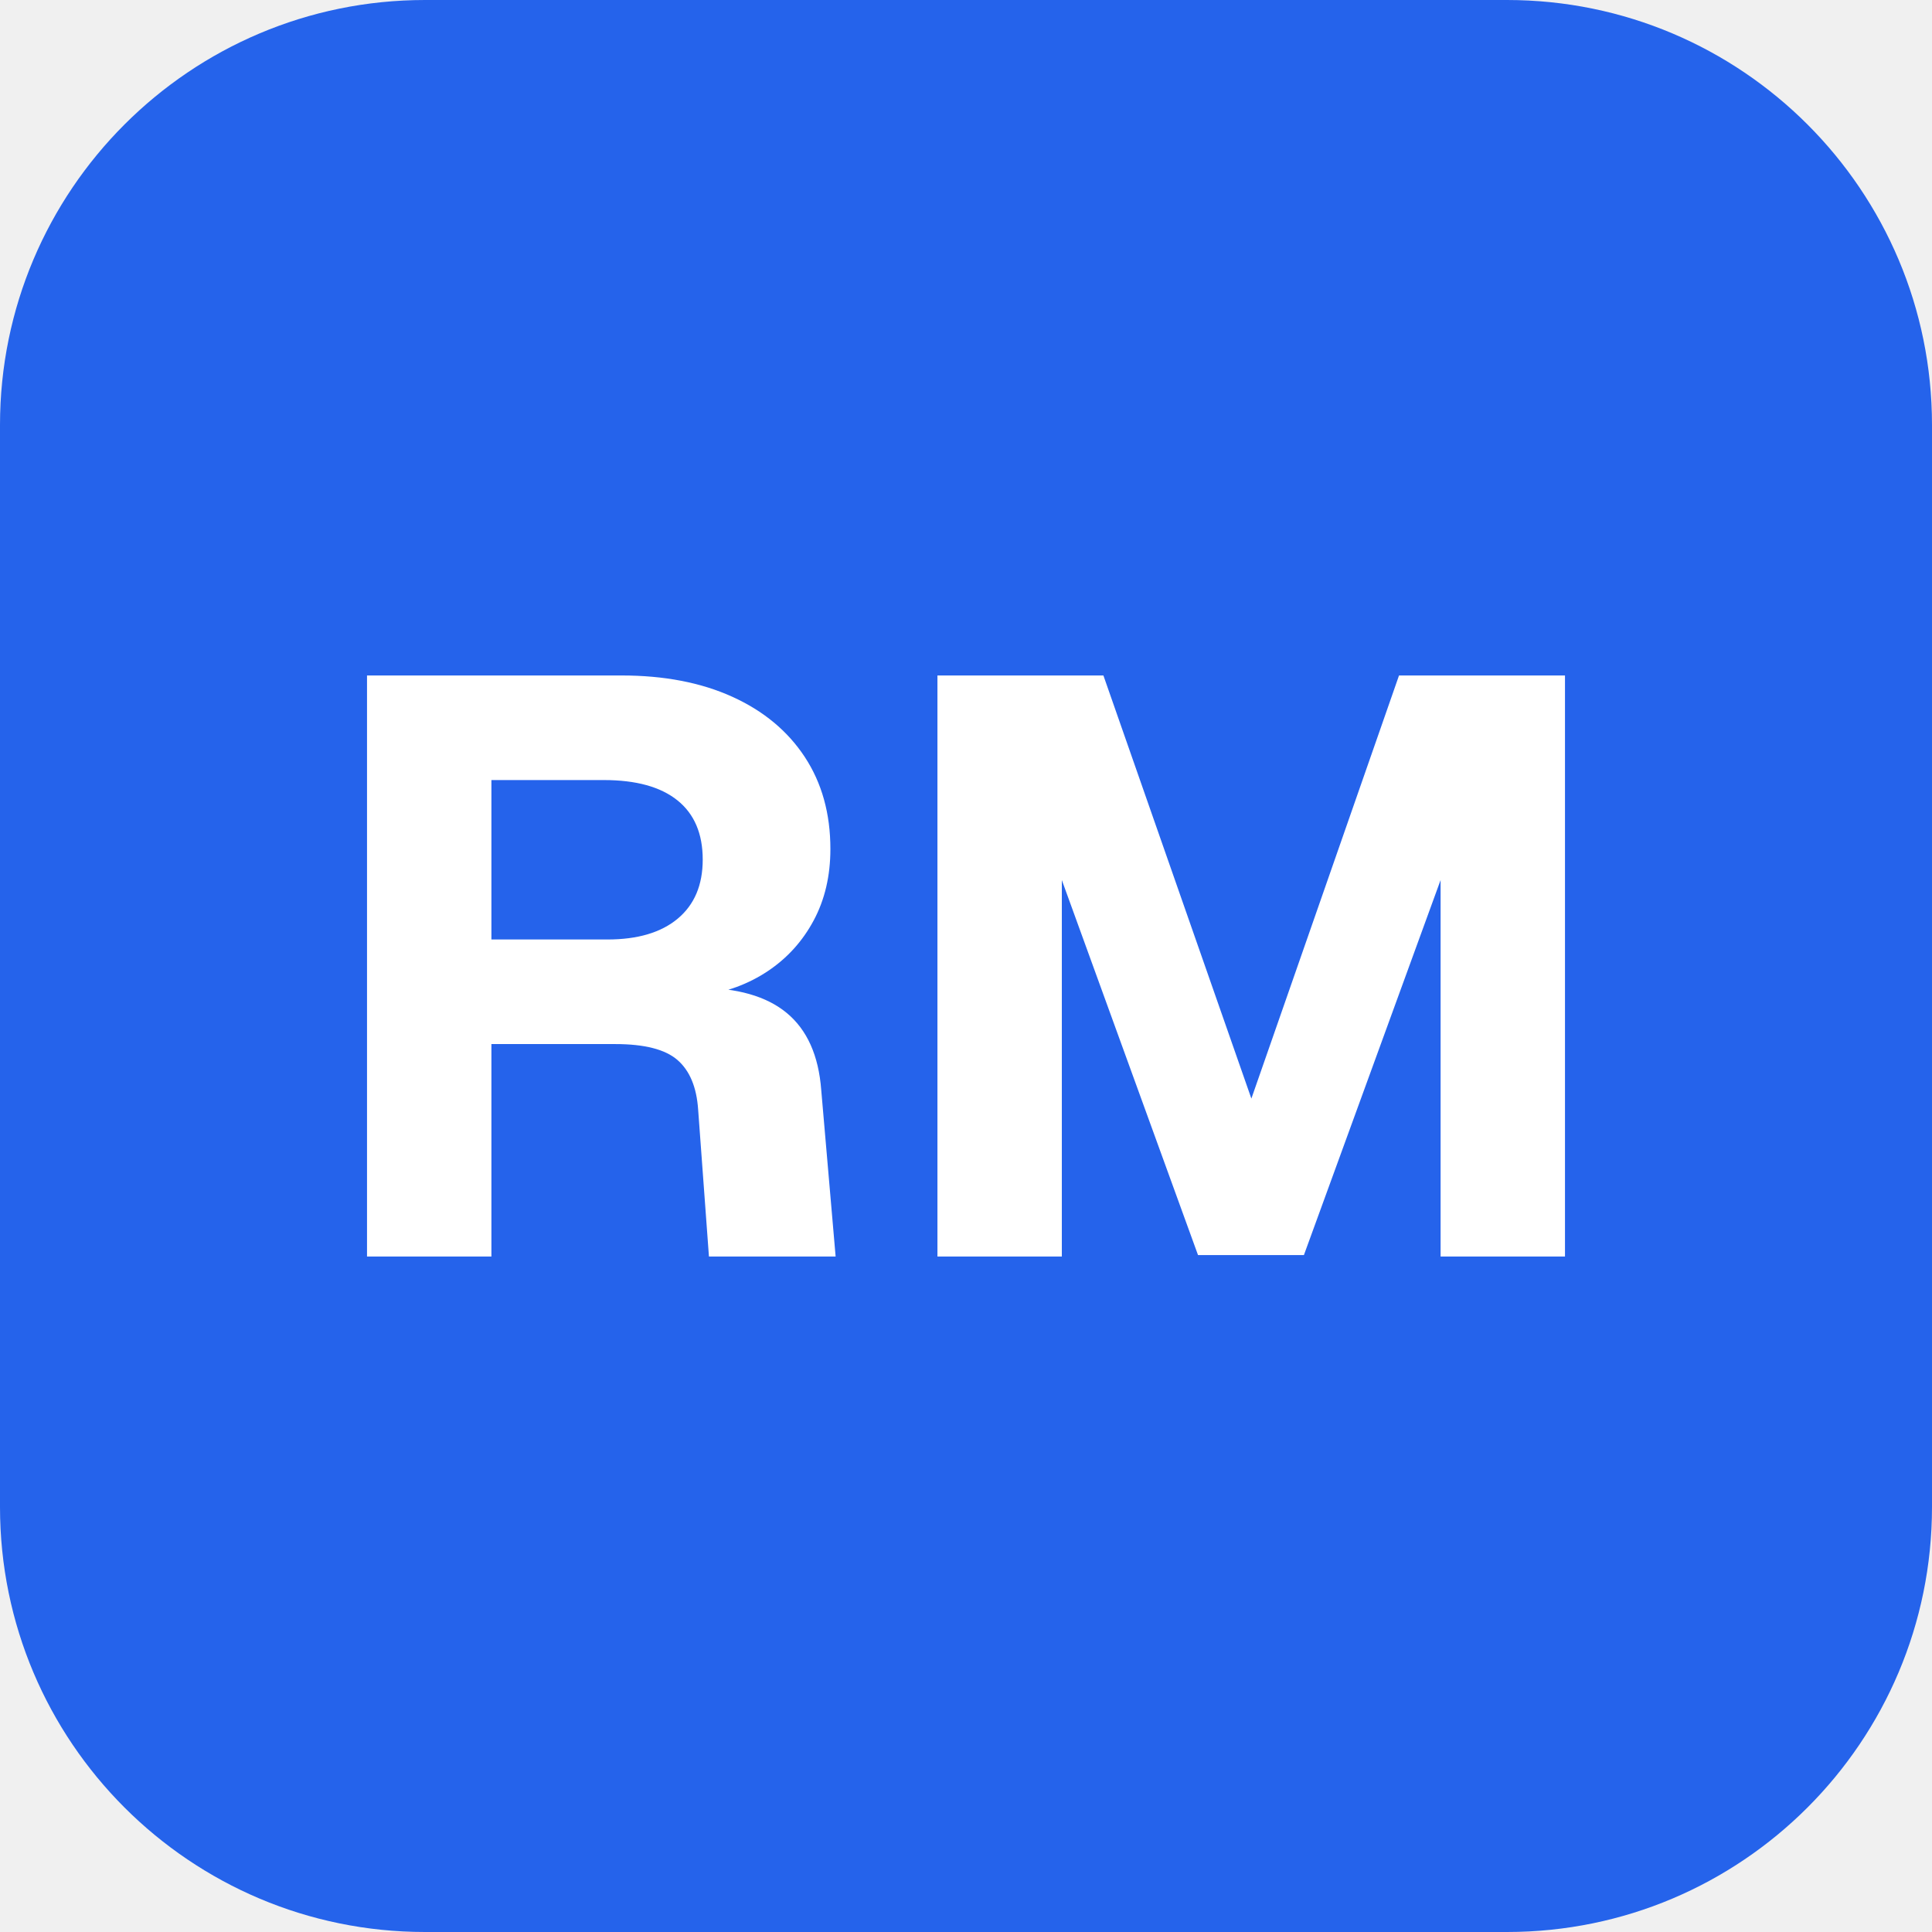
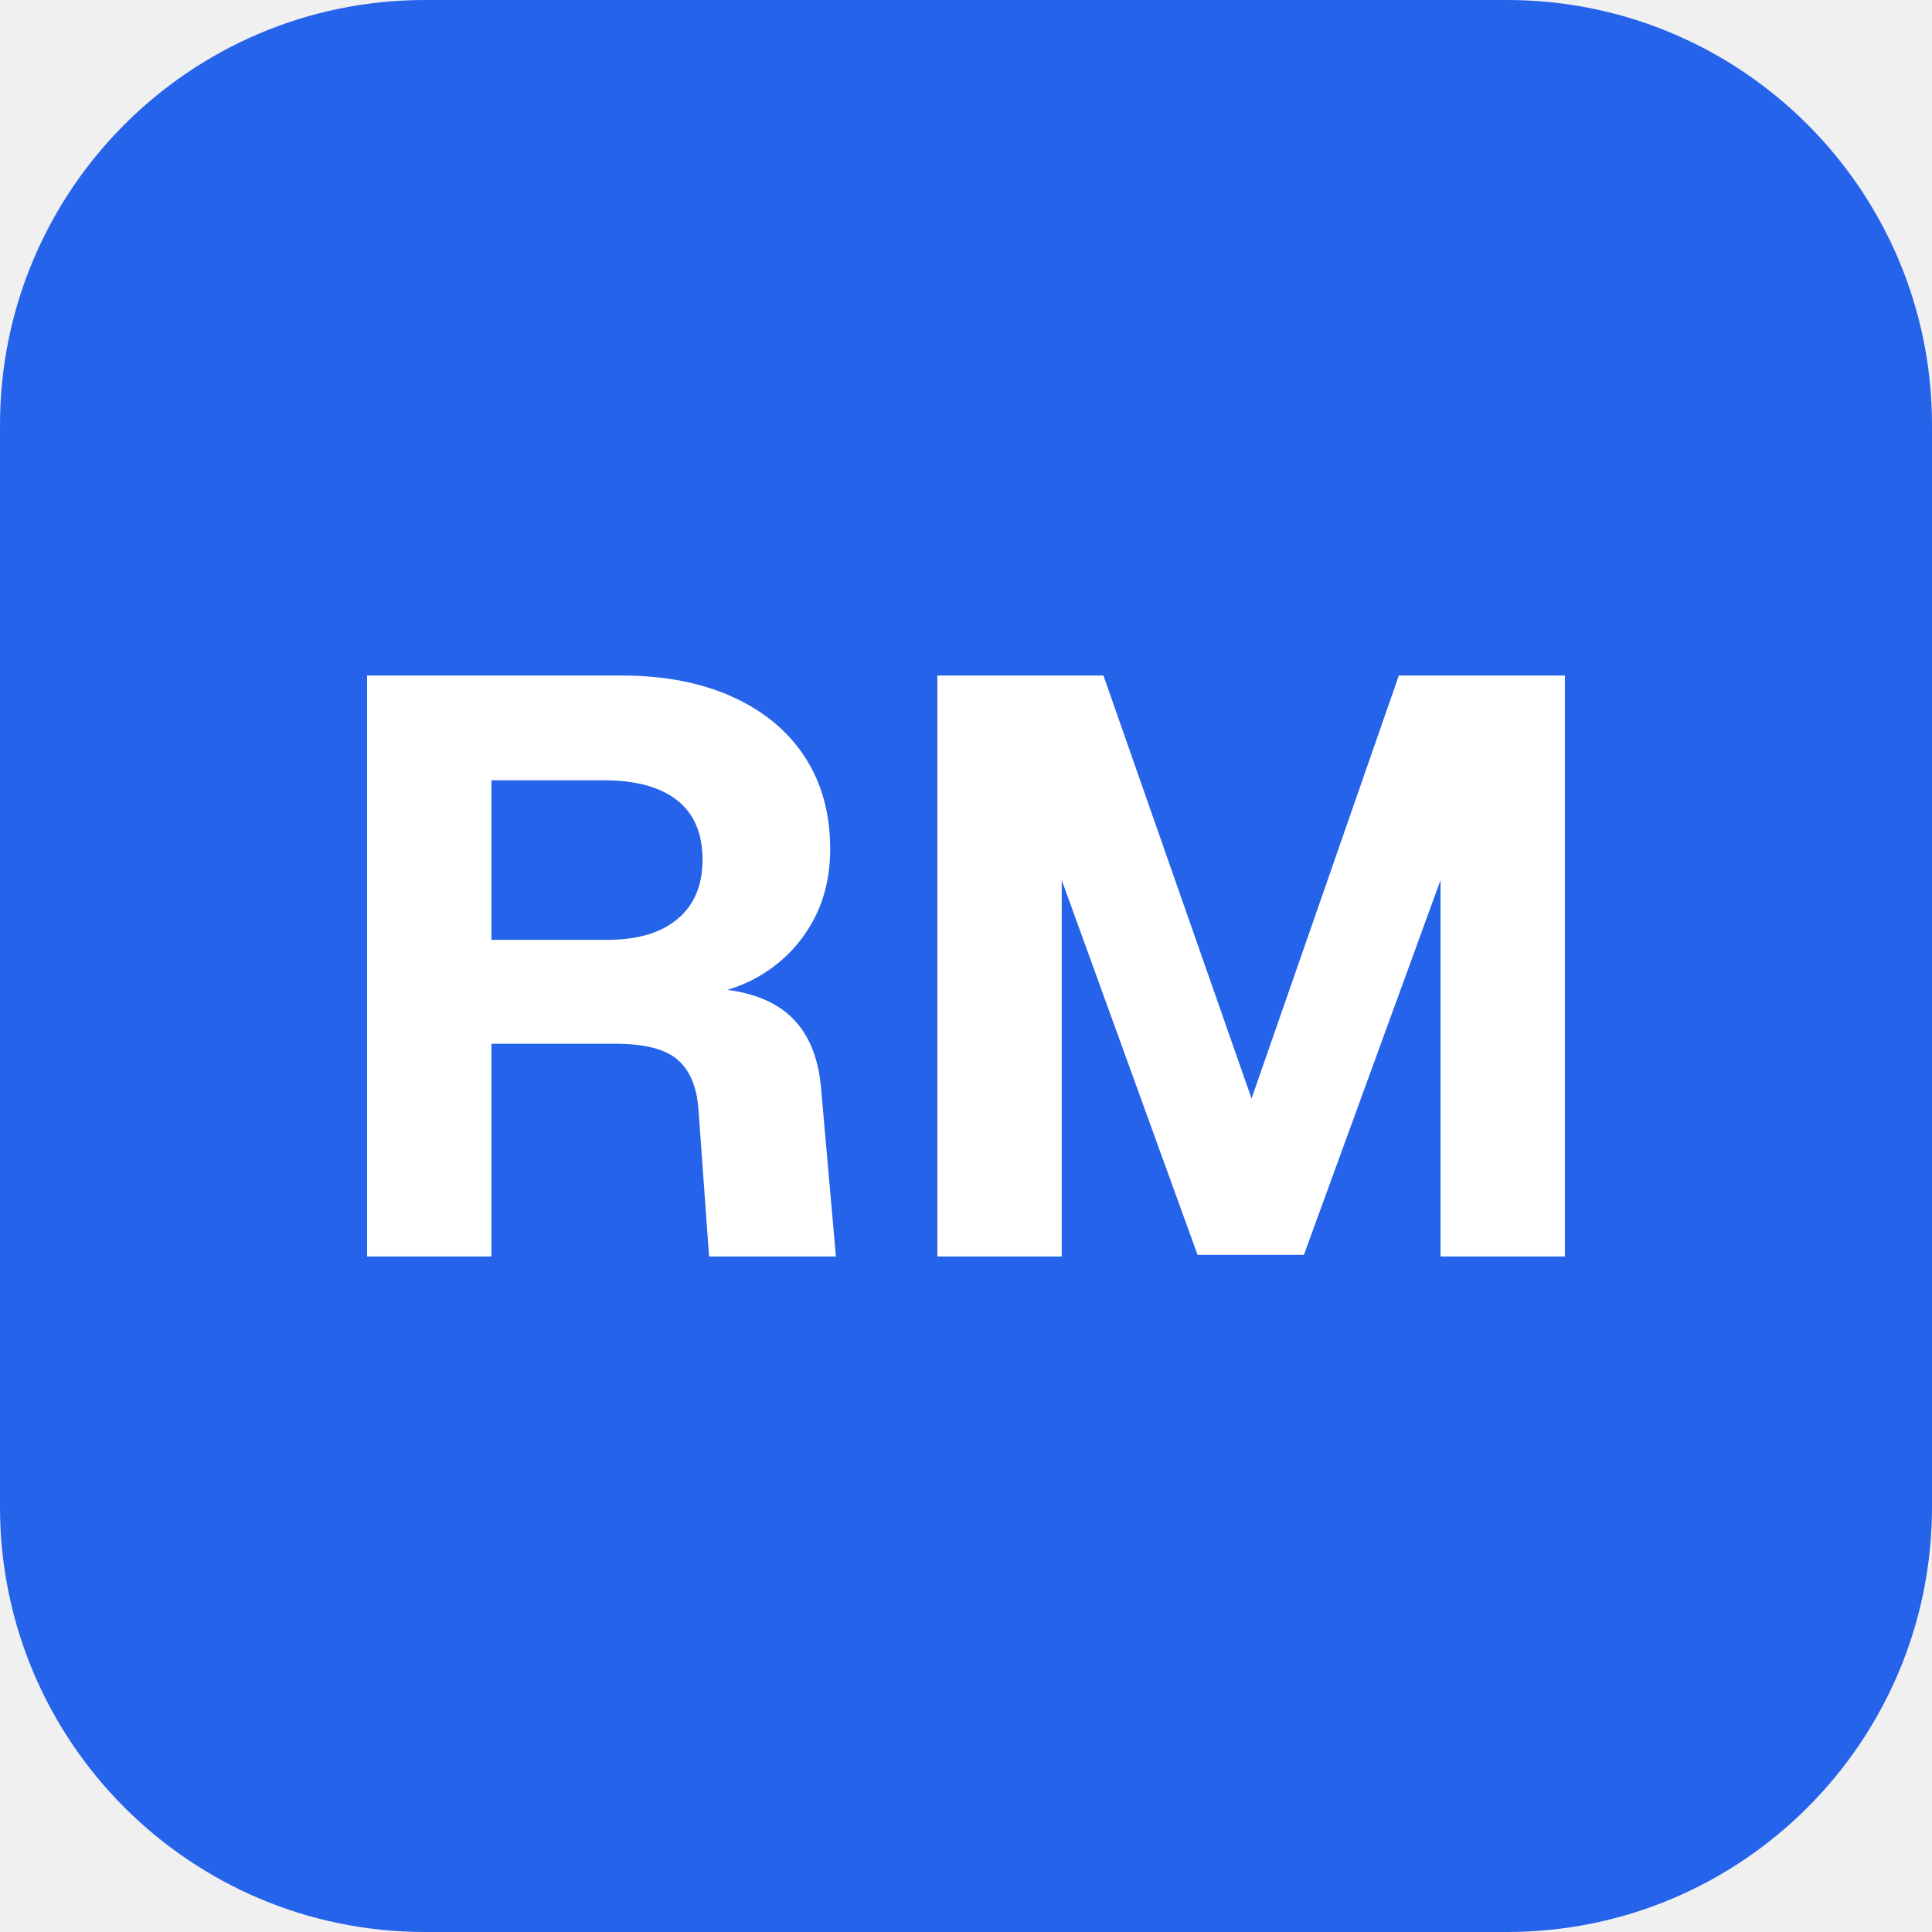
<svg xmlns="http://www.w3.org/2000/svg" viewBox="0 0 100 100" width="100" height="100" role="img" aria-label="Rostand Migan">
  <rect width="100" height="100" rx="22" fill="#2563eb" />
-   <g fill="#ffffff" transform="translate(50,50) scale(0.04236,-0.04236) translate(-805.899,-355.000)">
+   <g fill="#ffffff" transform="translate(50,50) scale(0.04235,-0.04235) translate(-806.000,-355.000)">
    <g transform="translate(0.00,0)">
-       <path d="M74.001 0V710H384.999Q462.999 710 520.299 684.0Q577.599 658 608.899 610.4Q640.198 562.8 640.198 498Q640.198 448.8 619.798 410.7Q599.398 372.6 563.798 348.8Q528.198 325 482.399 318.8L478.799 328.4Q549.798 328.4 586.998 297.5Q624.198 266.6 628.998 203.6L646.599 0H491.801L478.601 179.601Q475.801 220.601 453.401 240.101Q431.001 259.601 377.4 259.601H225.998V0ZM225.998 387.399H367.8Q423.201 387.399 453.701 412.9Q484.201 438.4 484.201 485Q484.201 532.601 453.301 557.401Q422.401 582.202 363.4 582.202H225.998Z" />
+       <path d="M74 0L74 710L385 710Q463 710 520.5 684Q578 658 609 610.5Q640 563 640 498Q640 449 619.5 411Q599 373 563.5 349Q528 325 482 319L479 328Q550 328 587 297.5Q624 267 629 204L647 0L492 0L479 180Q476 221 453.5 240.5Q431 260 377 260L226 260L226 0ZM226 387L368 387Q423 387 453.5 412.5Q484 438 484 485Q484 533 453 557.5Q422 582 363 582L226 582Z" />
    </g>
    <g transform="translate(697.00,0)">
-       <path d="M74.001 0V710H276.797L457.599 192.996L638.001 710H840.798V0H688.8V460.004L521.799 1.8H392.4L225.998 460.004V0Z" />
+       <path d="M74 0L74 710L277 710L458 193L638 710L841 710L841 0L689 0L689 460L522 2L392 2L226 460L226 0Z" />
    </g>
  </g>
</svg>
